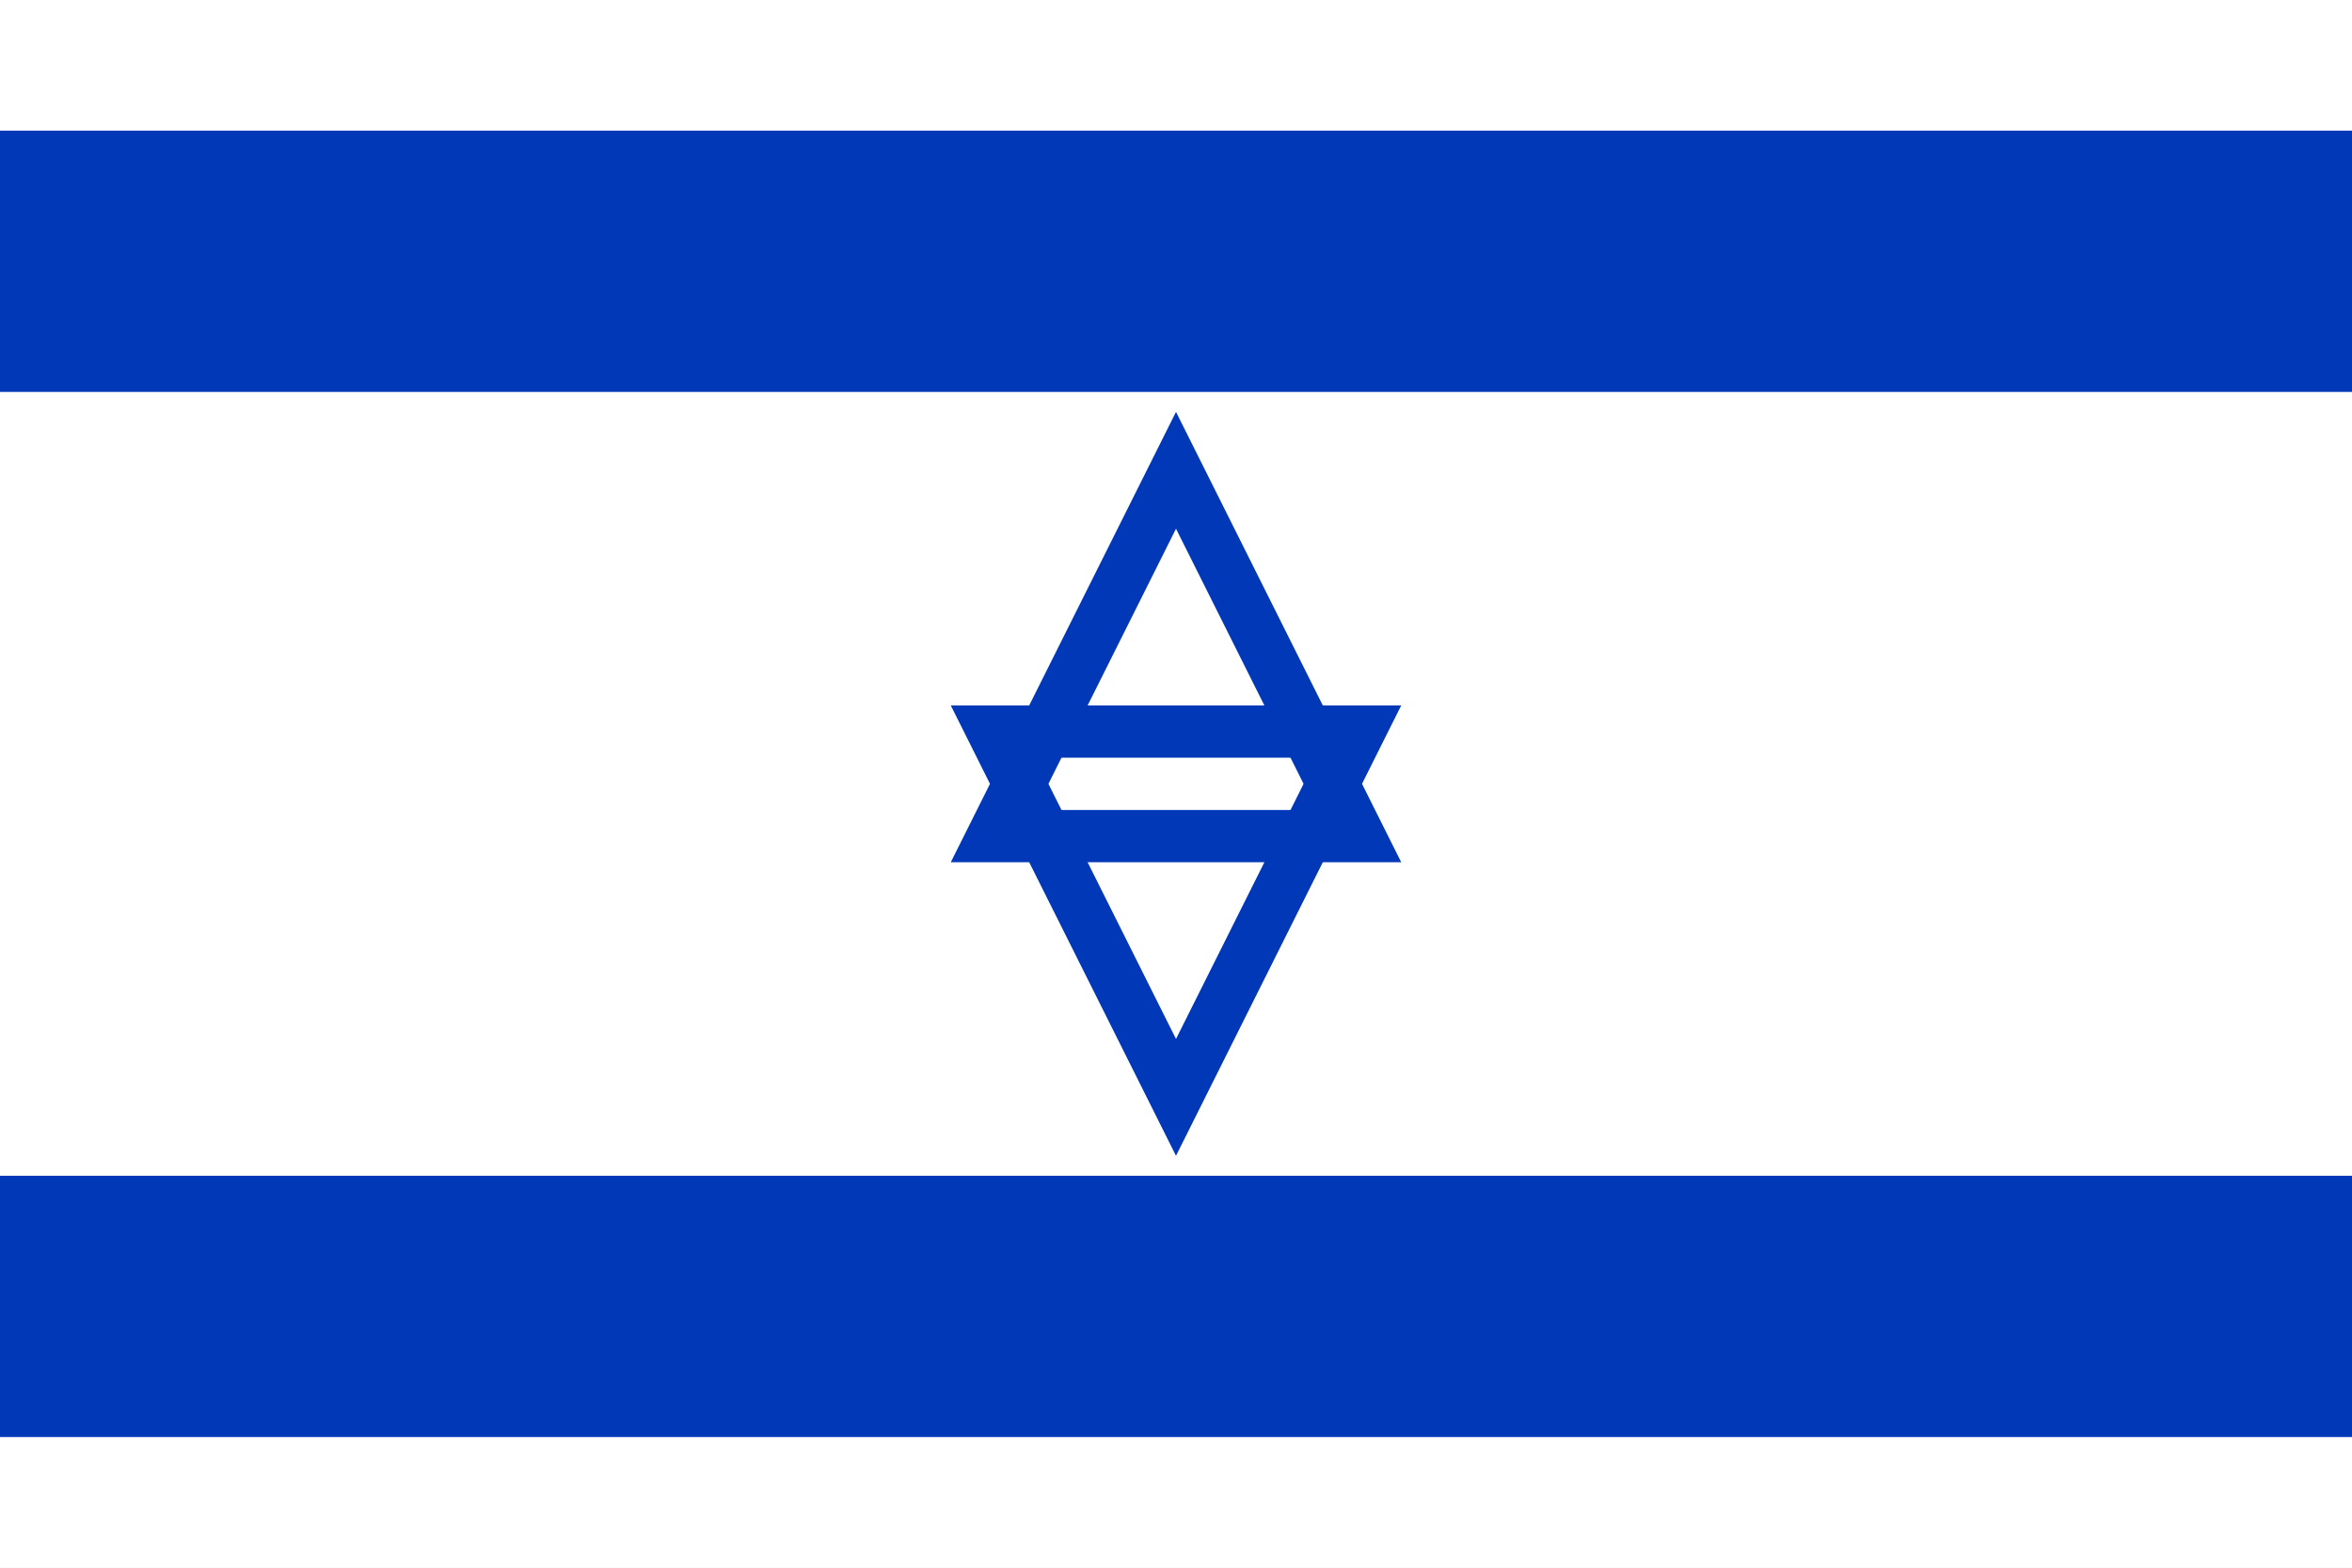
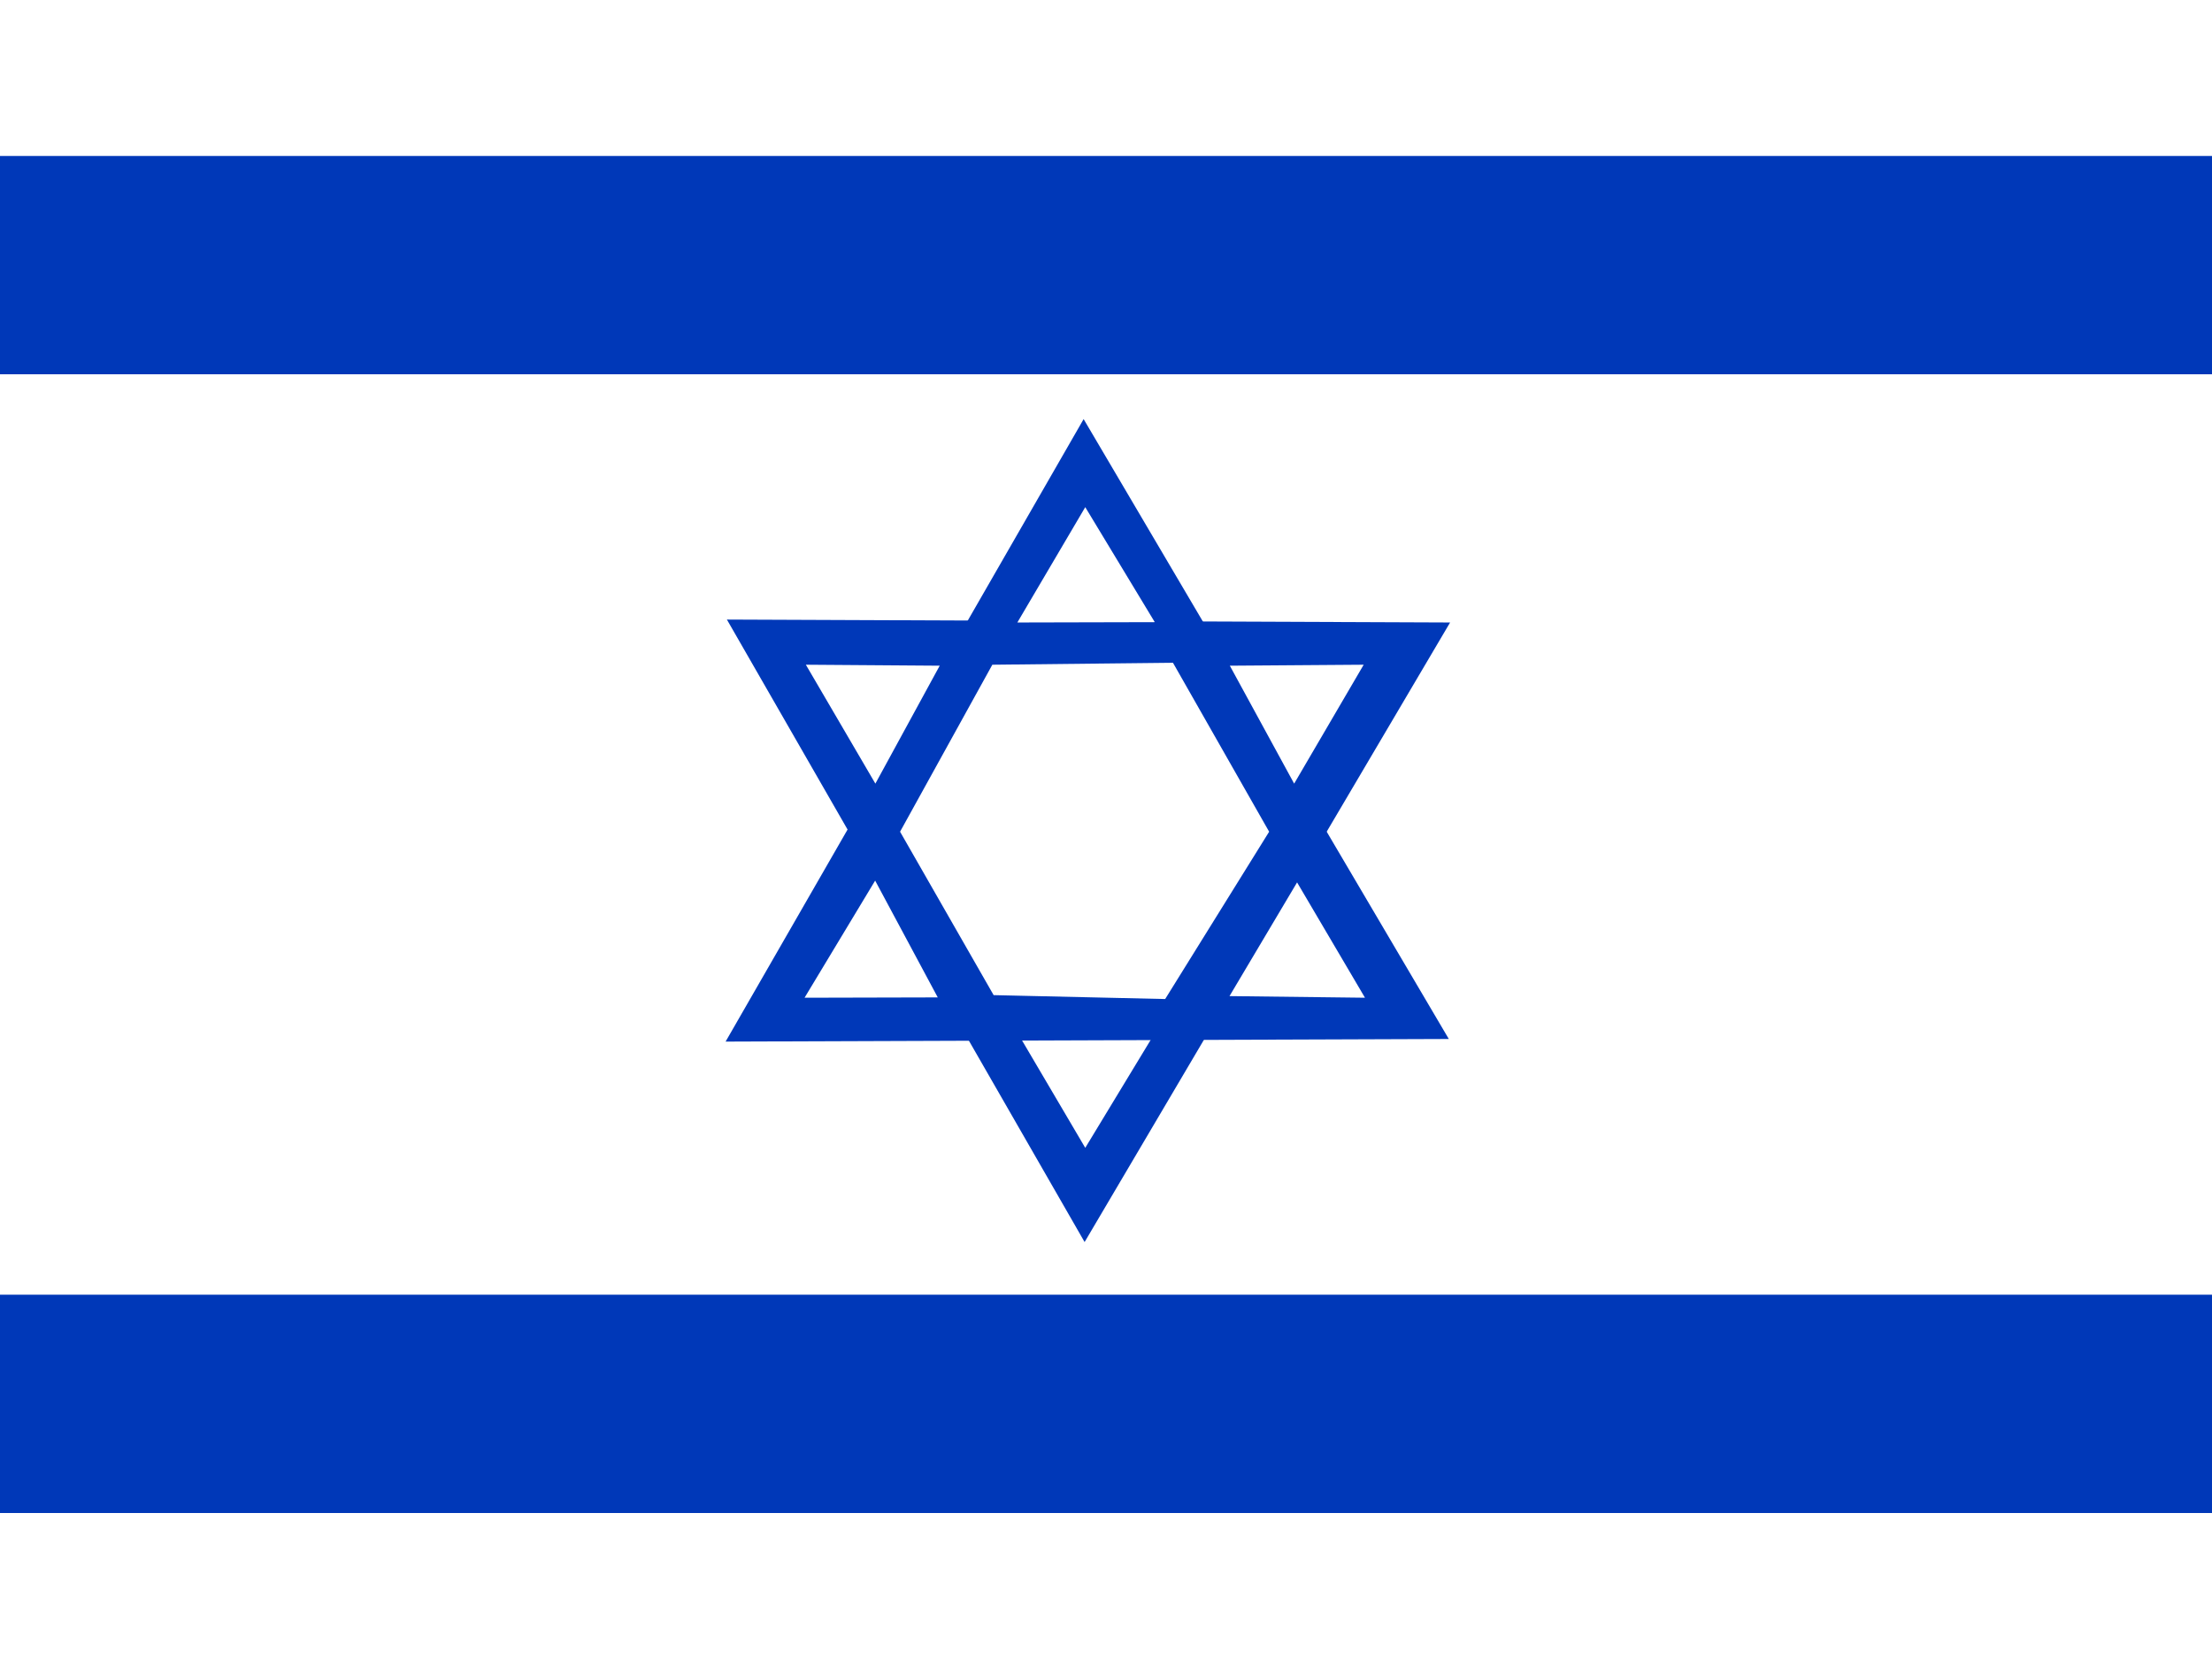
- <svg xmlns="http://www.w3.org/2000/svg" viewBox="0 0 90 60">
-   <rect width="90" height="60" fill="#fff" />
-   <rect y="5" width="90" height="10" fill="#0038B8" />
-   <rect y="45" width="90" height="10" fill="#0038B8" />
-   <polygon points="45,18 52,32 38,32" fill="none" stroke="#0038B8" stroke-width="2" />
-   <polygon points="45,42 38,28 52,28" fill="none" stroke="#0038B8" stroke-width="2" />
+ <svg xmlns="http://www.w3.org/2000/svg" id="flag-icons-il" viewBox="0 0 640 480">
+   <defs>
+     <clipPath id="il-a">
+       <path fill-opacity=".7" d="M-87.6 0H595v512H-87.6z" />
+     </clipPath>
+   </defs>
+   <g fill-rule="evenodd" clip-path="url(#il-a)" transform="translate(82.1)scale(.94)">
+     <path fill="#fff" d="M619.4 512H-112V0h731.4z" />
+     <path fill="#0038b8" d="M619.4 115.2H-112V48h731.4zm0 350.5H-112v-67.2h731.4zm-483-275 110.1 191.6L359 191.6z" />
+     <path fill="#fff" d="m225.8 317.8 20.9 35.5 21.4-35.3z" />
+     <path fill="#0038b8" d="M136 320.6 246.2 129l112.4 190.8z" />
+     <path fill="#fff" d="m225.8 191.6 20.9-35.5 21.4 35.4zM182 271.1l-21.7 36 41-.1-19.3-36zm-21.3-66.5 41.2.3-19.8 36.3zm151.2 67 20.9 35.5-41.7-.5zm20.5-67-41.2.3 19.8 36.3zm-114.3 0L189.7 256l28.8 50.3 52.8 1.2 32-51.5-29.6-52z" />
+   </g>
</svg>
